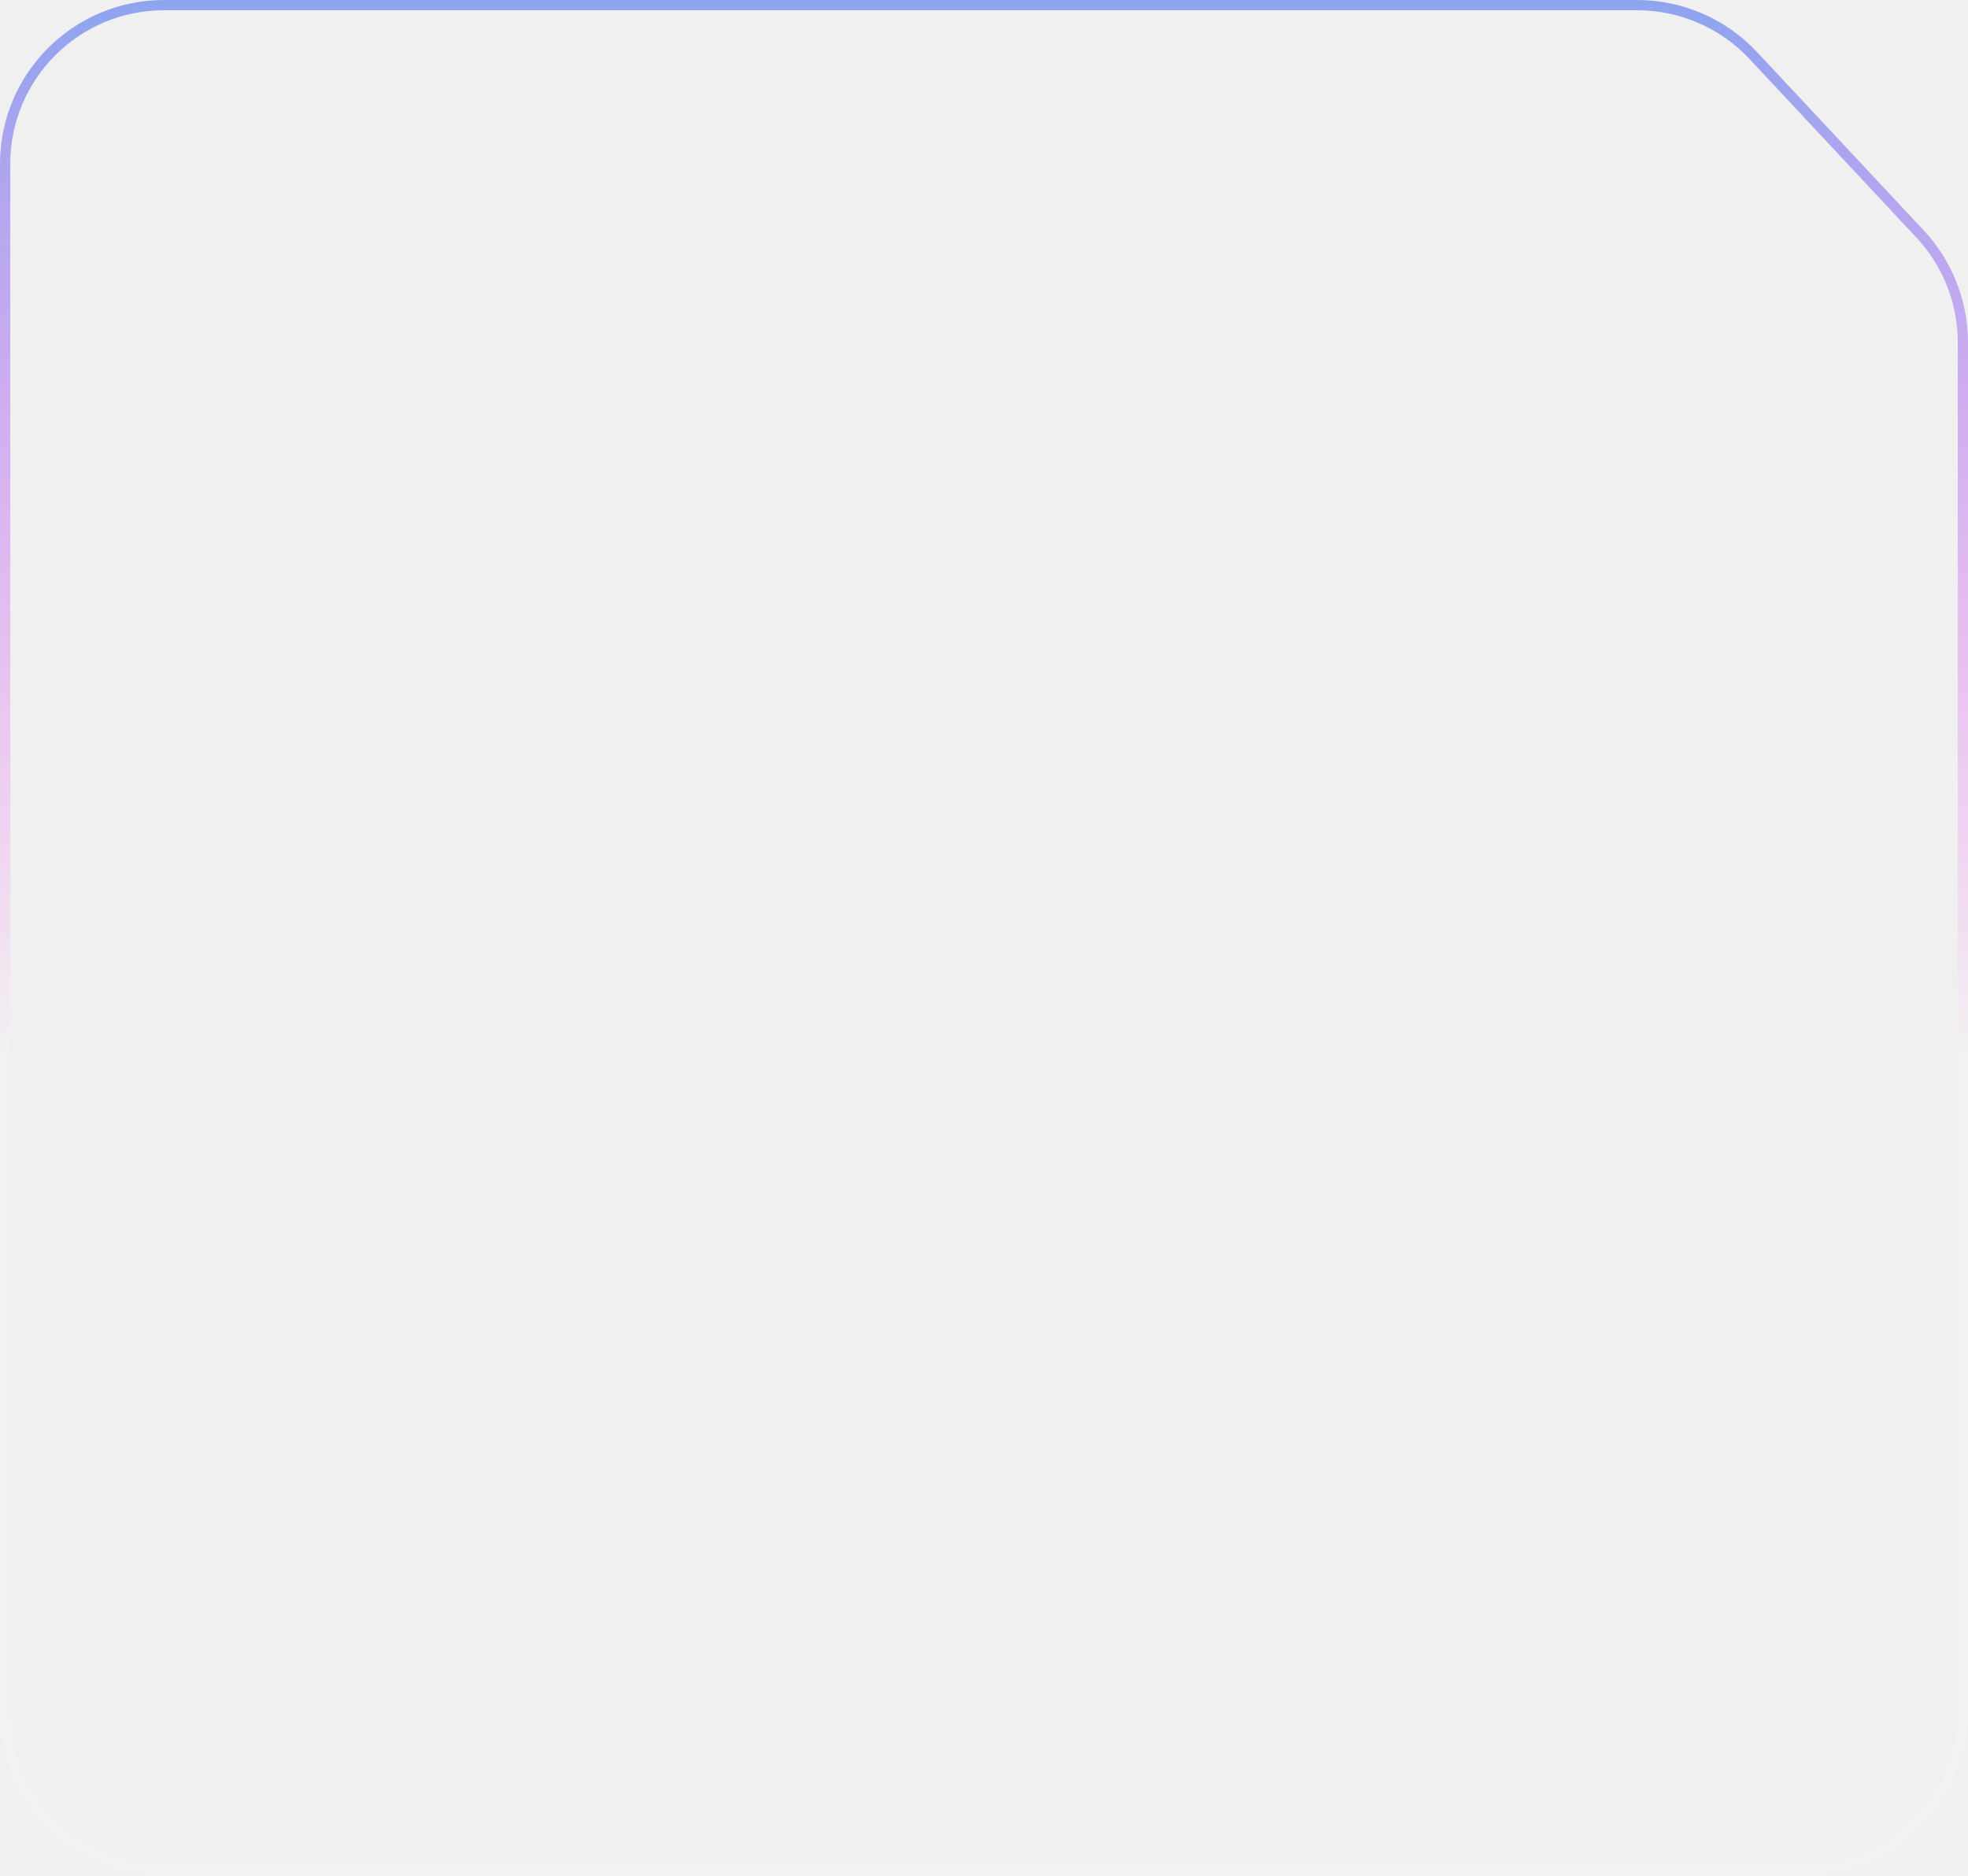
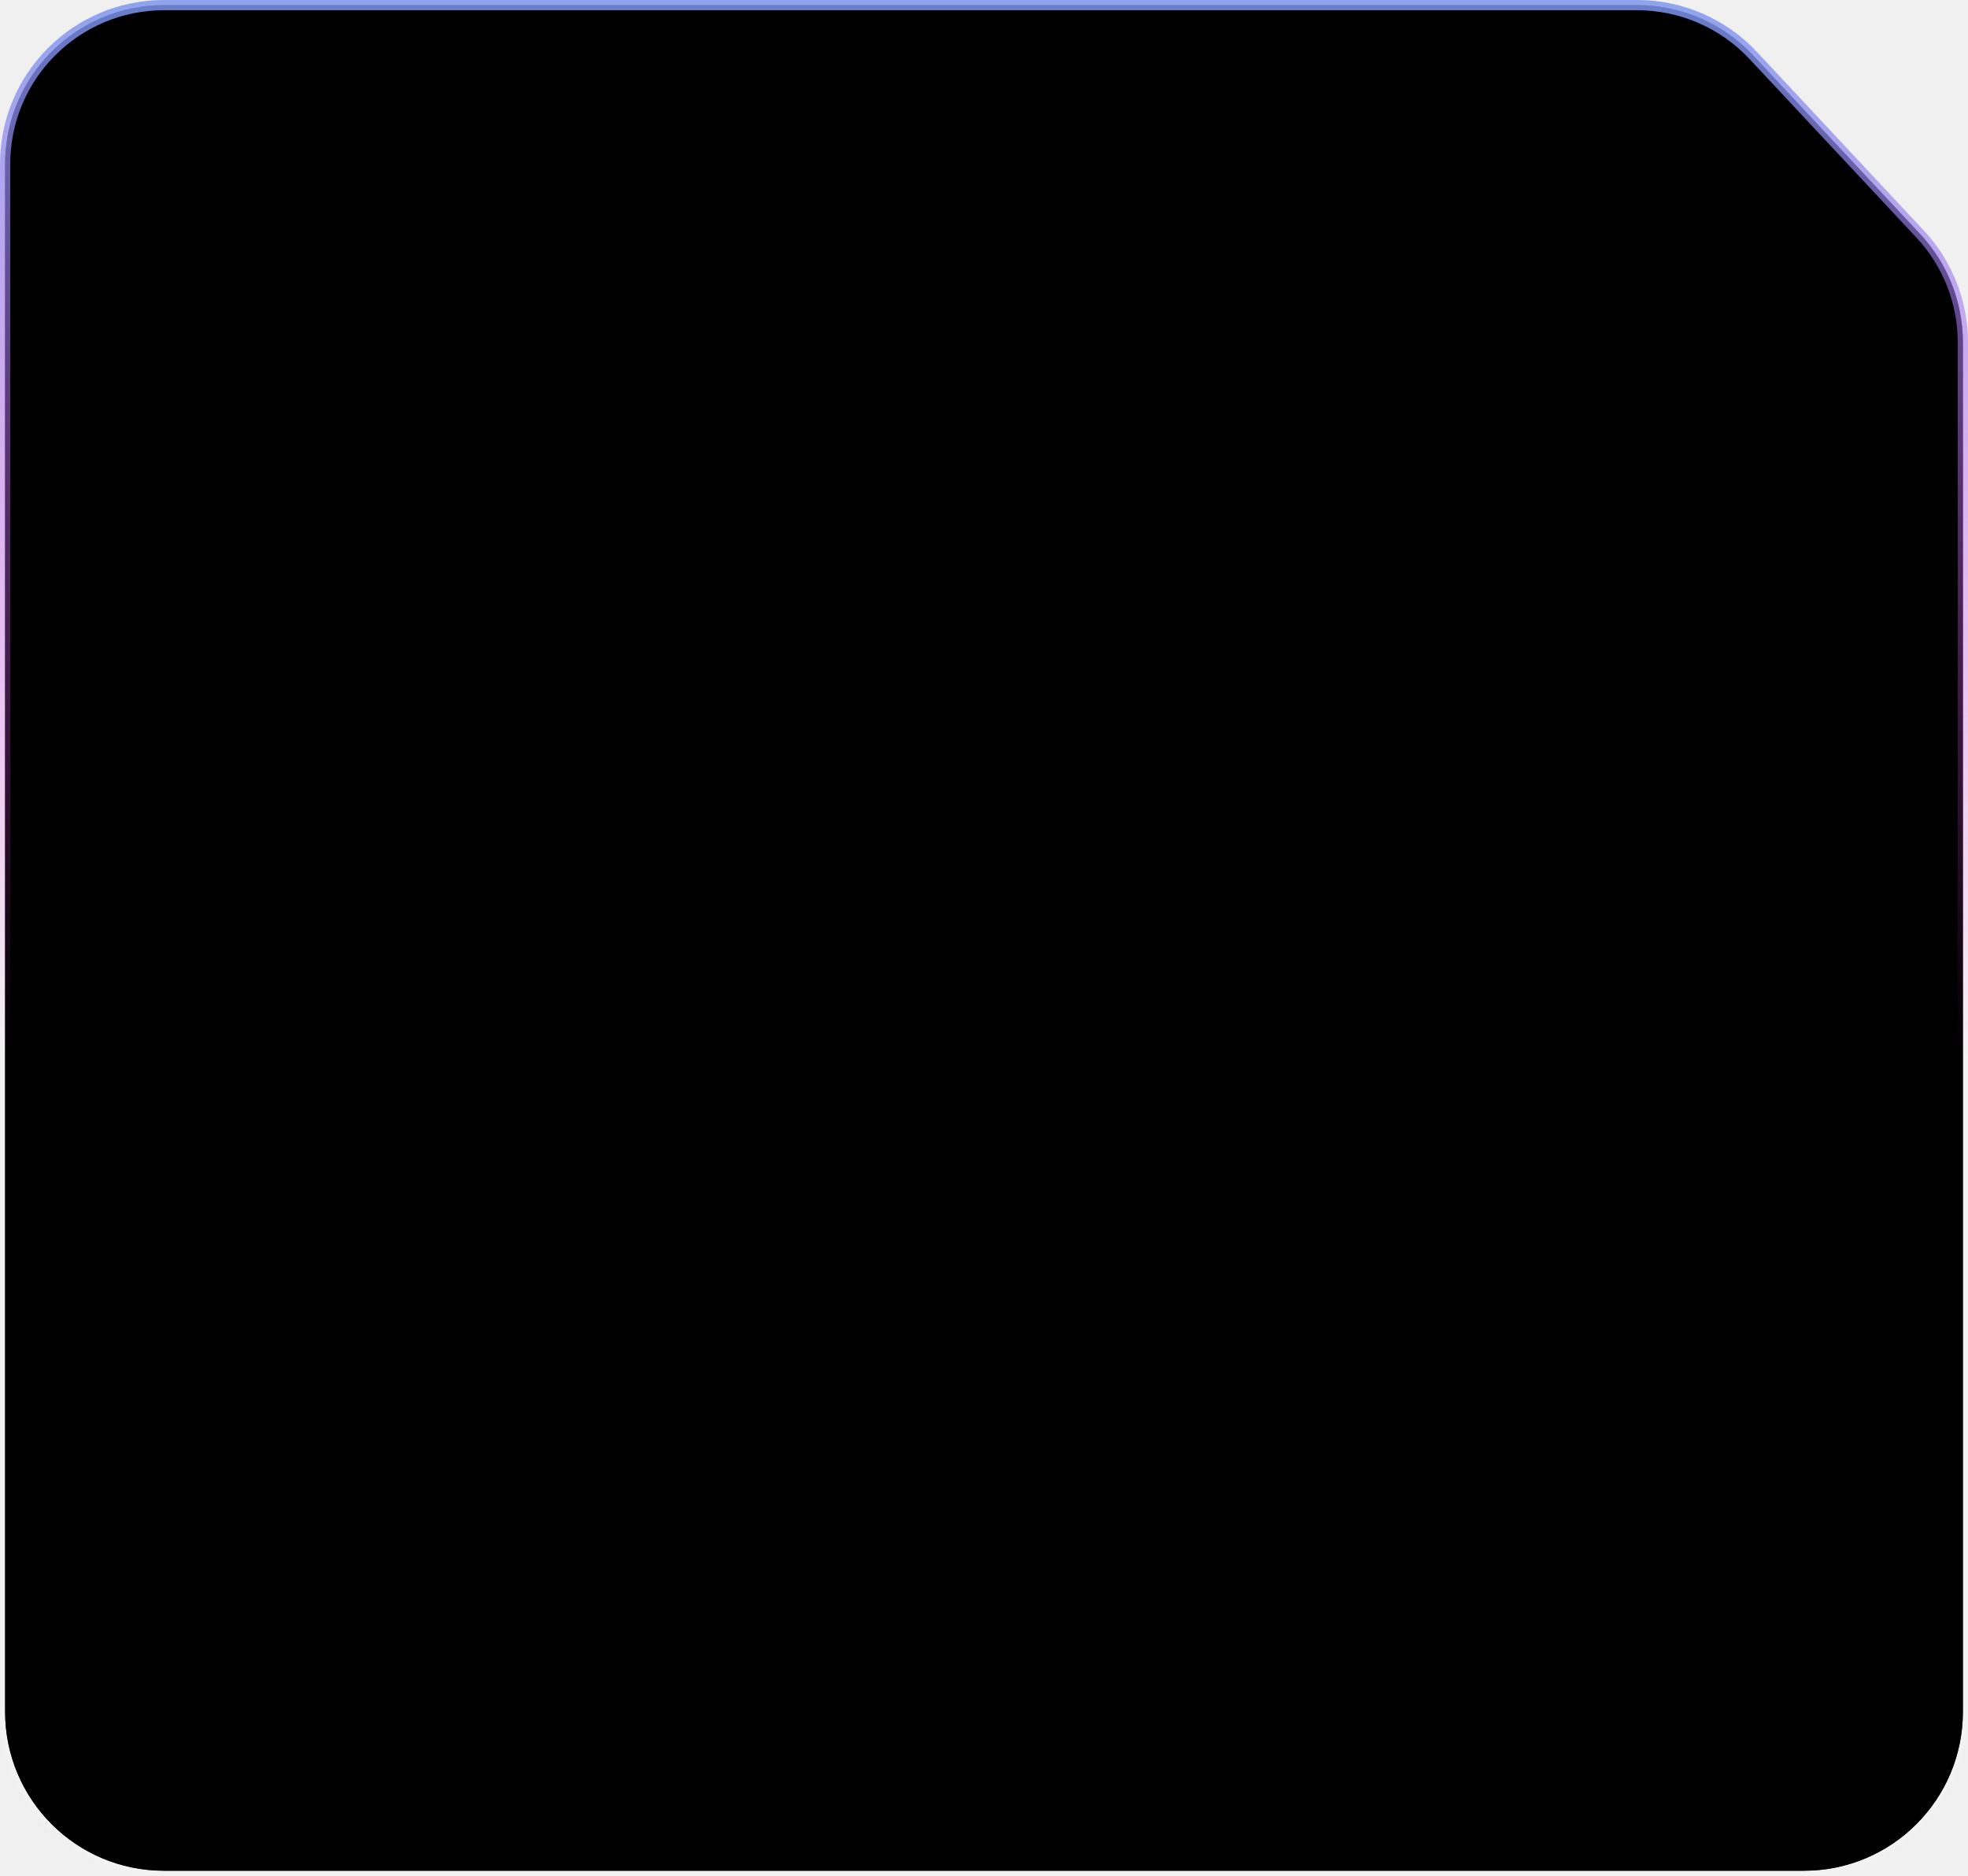
- <svg xmlns="http://www.w3.org/2000/svg" preserveAspectRatio="none" width="384" height="366" viewBox="0 0 384 366" fill="none">
+ <svg xmlns="http://www.w3.org/2000/svg" preserveAspectRatio="none" width="384" height="366" viewBox="0 0 384 366" fill="#000000">
  <path vector-effect="non-scaling-stroke" d="M32 1H319.453C328.037 1 336.238 4.56 342.1 10.832L374.648 45.654C380.015 51.397 383 58.963 383 66.823V334C383 351.121 369.121 365 352 365H32C14.879 365 1 351.121 1 334V32C1 14.879 14.879 1 32 1Z" stroke="white" stroke-opacity="0.15" stroke-width="2" />
  <path vector-effect="non-scaling-stroke" d="M32 1H319.453C328.037 1 336.238 4.56 342.1 10.832L374.648 45.654C380.015 51.397 383 58.963 383 66.823V334C383 351.121 369.121 365 352 365H32C14.879 365 1 351.121 1 334V32C1 14.879 14.879 1 32 1Z" stroke="url(#paint0_linear_333_9183)" stroke-opacity="0.85" stroke-width="2" />
  <defs>
    <linearGradient id="paint0_linear_333_9183" x1="192" y1="0" x2="192" y2="366" gradientUnits="userSpaceOnUse">
      <stop stop-color="#7D96EE" />
      <stop offset="0.563" stop-color="#FF33EB" stop-opacity="0" />
    </linearGradient>
  </defs>
</svg>
